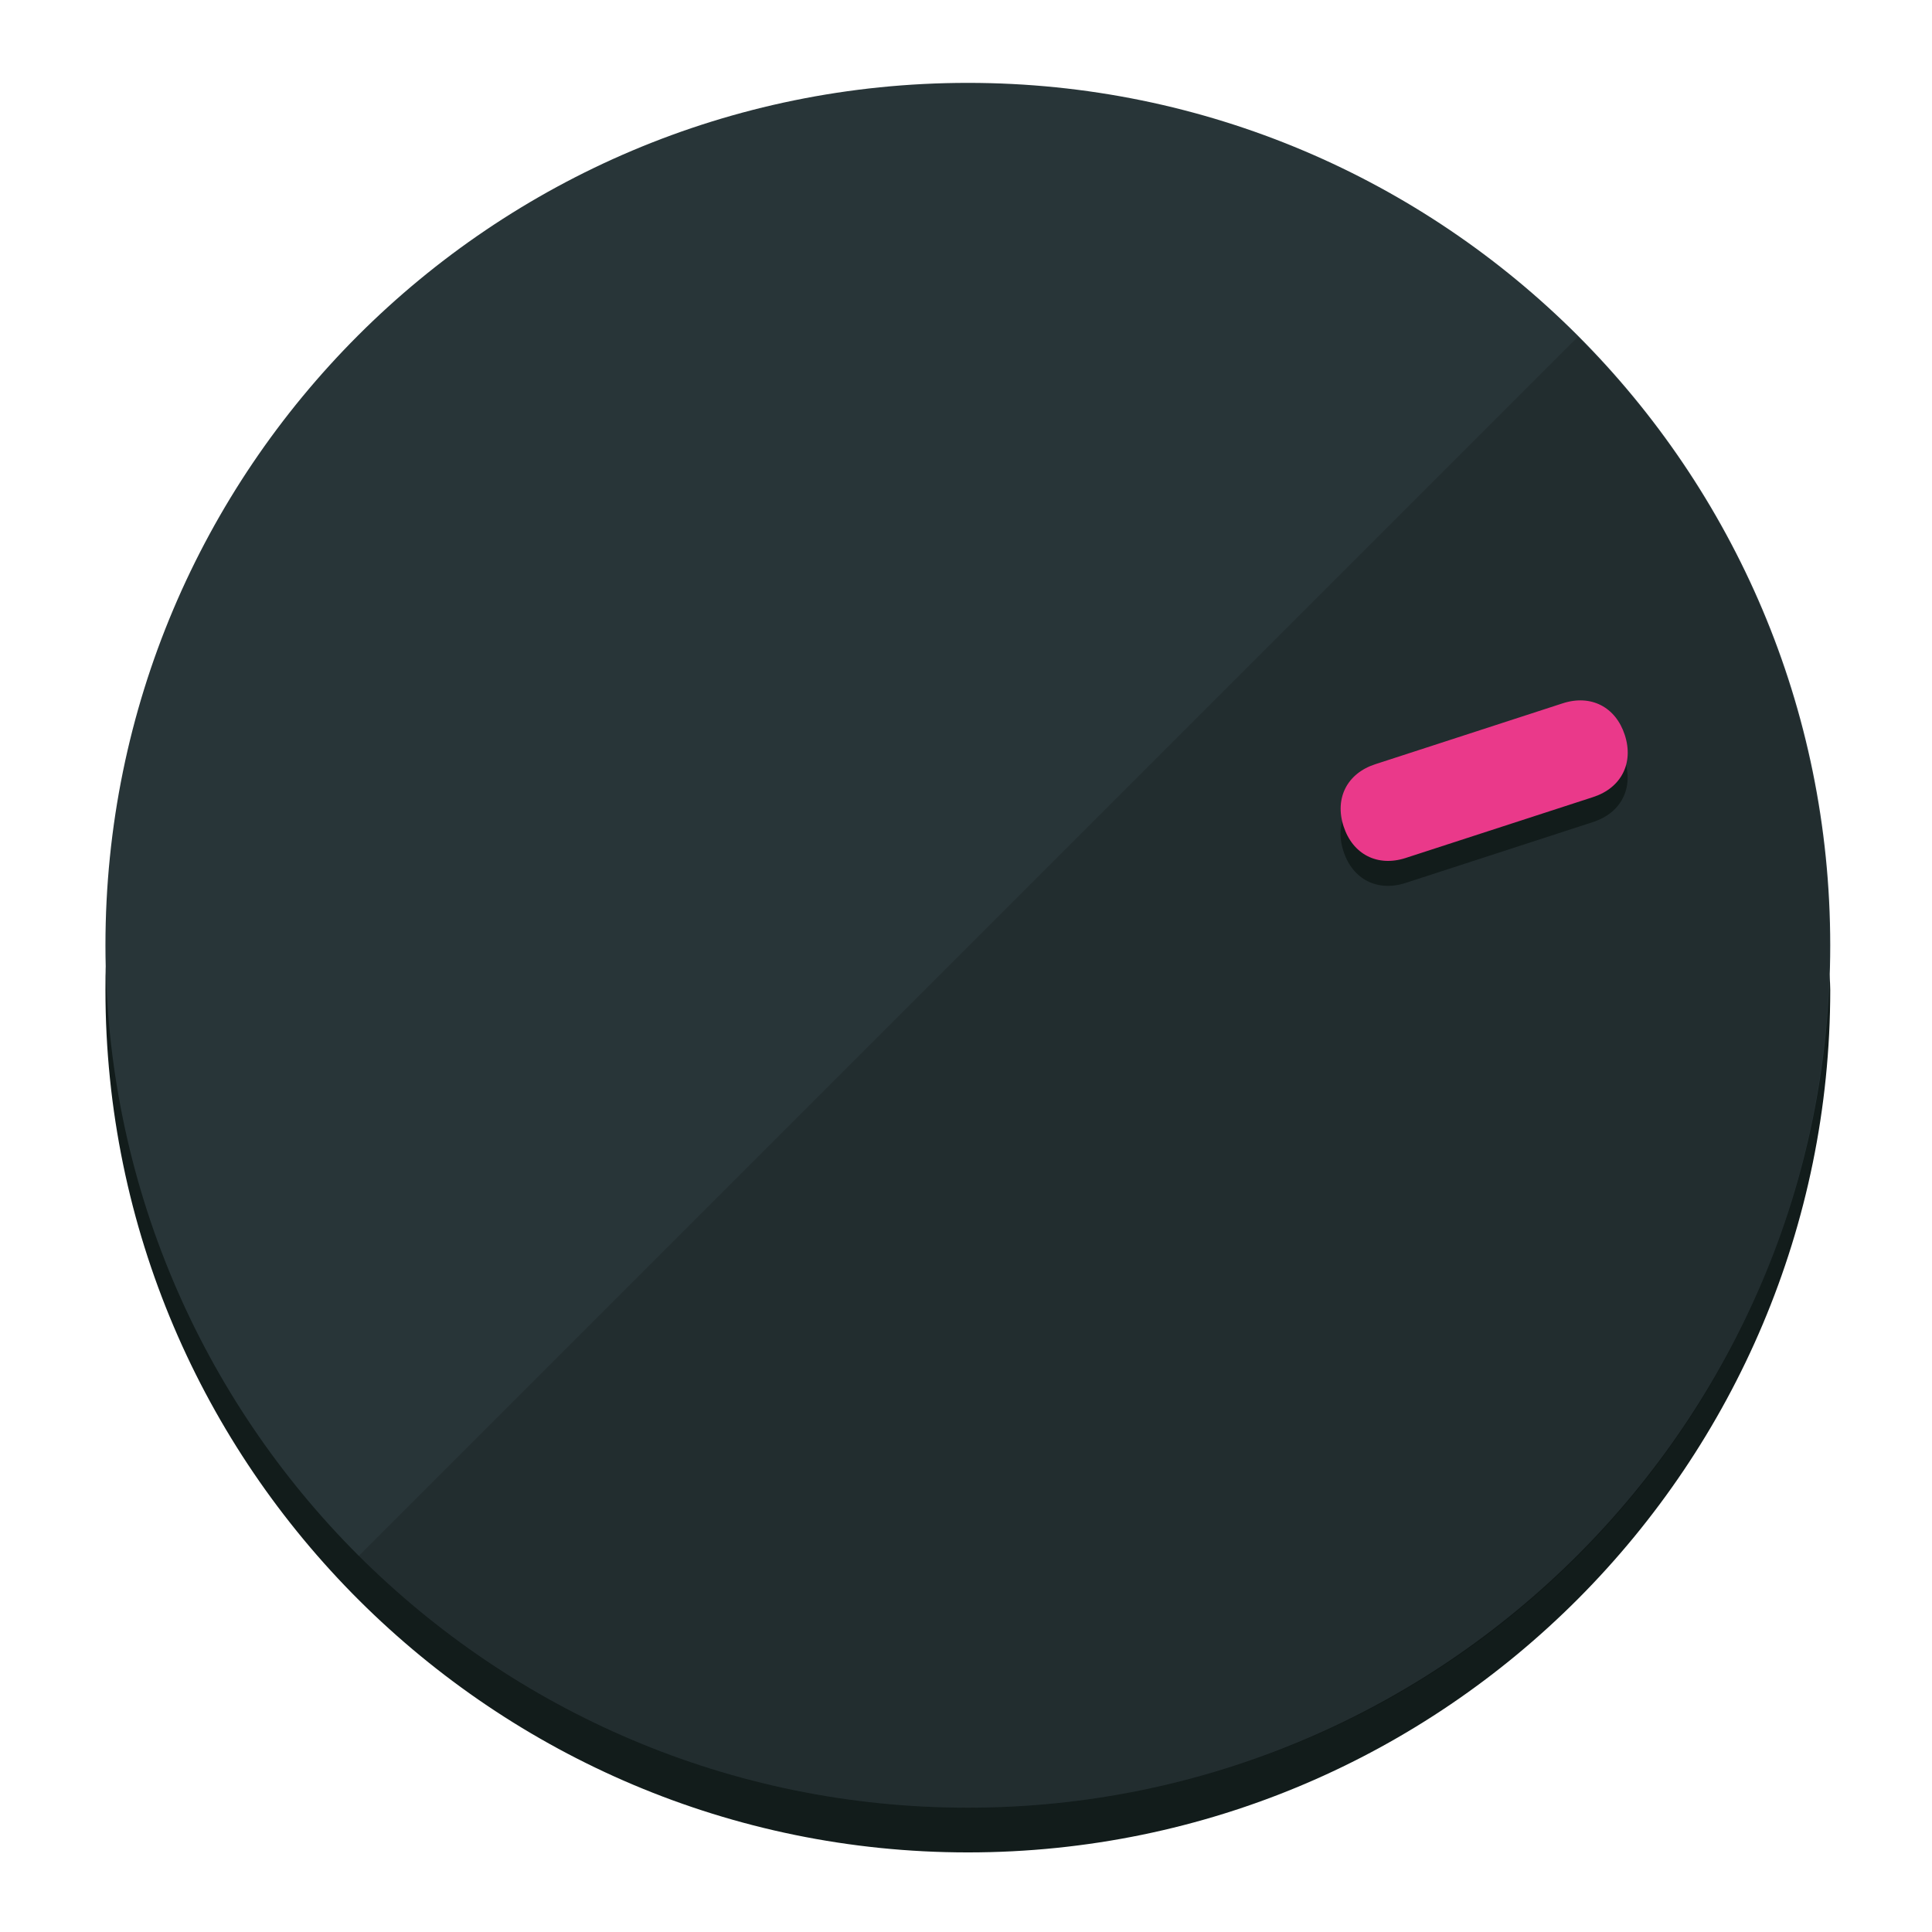
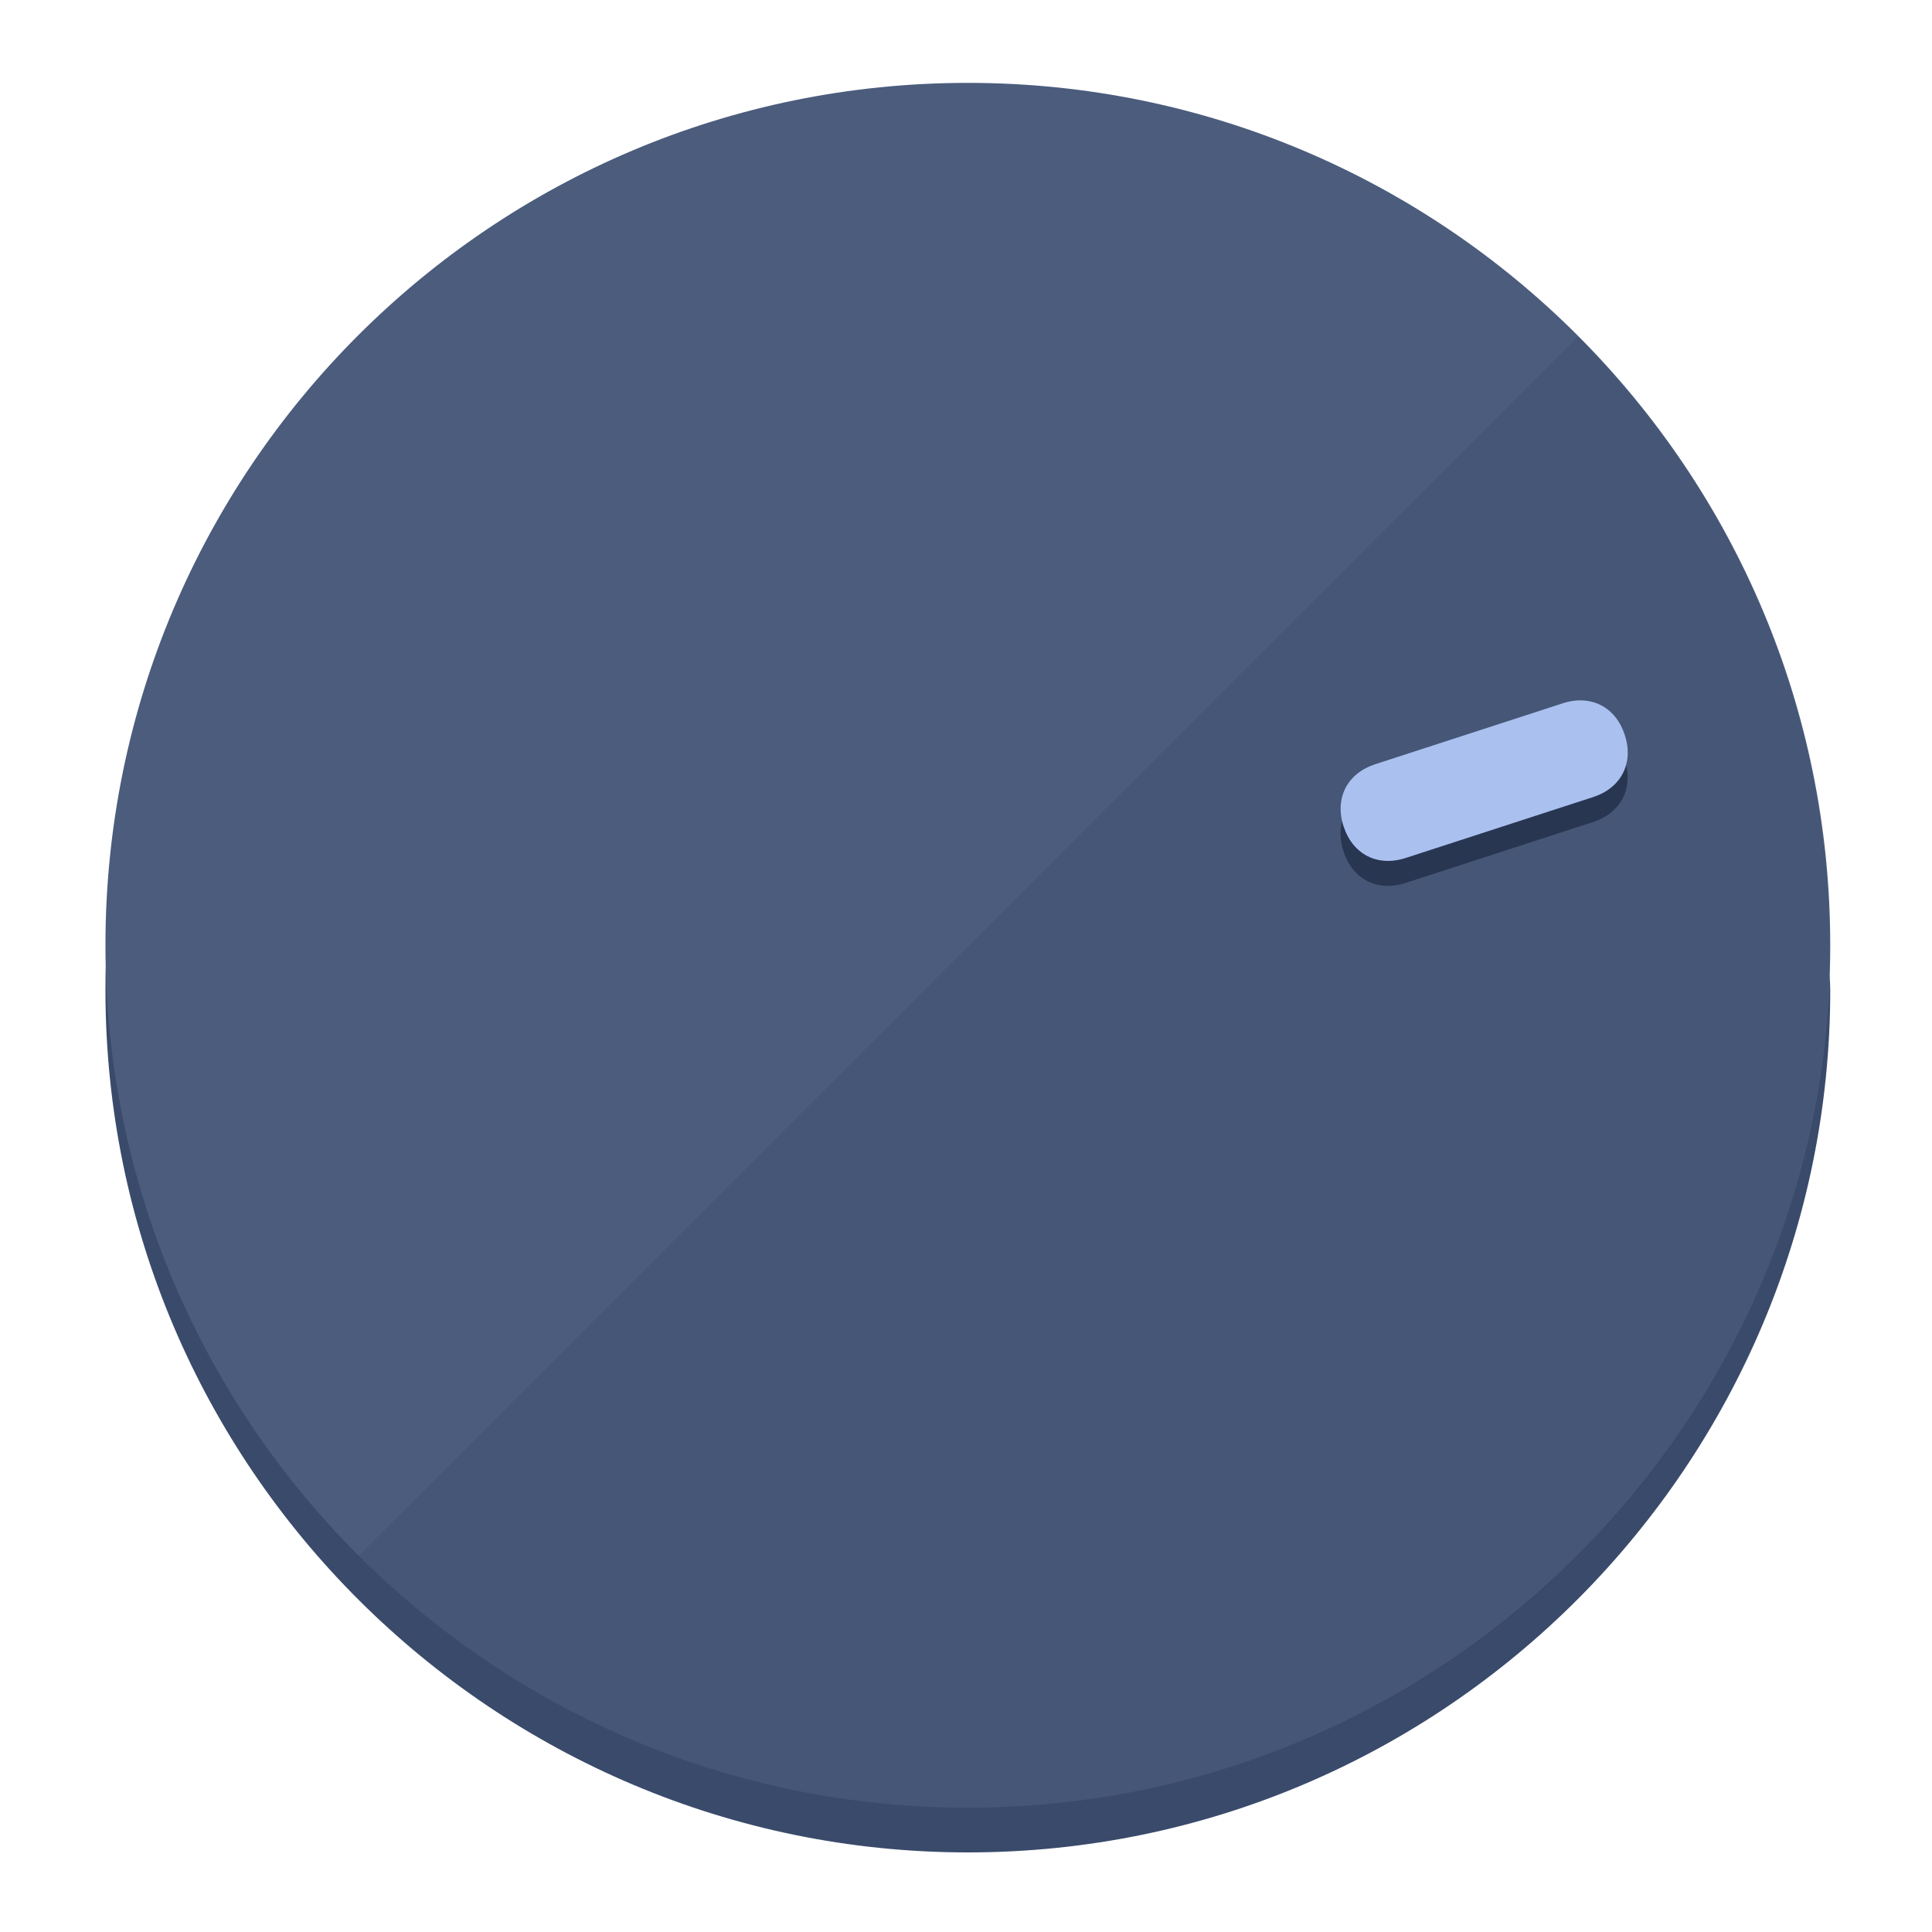
<svg xmlns="http://www.w3.org/2000/svg" height="120px" width="120px" version="1.1" id="Layer_1" viewBox="0 0 496.8 496.8" xml:space="preserve">
  <defs id="defs23" />
  <g id="g3158">
-     <path style="display:inline;fill:#121c1b;fill-opacity:1;stroke-width:1.584" d="m 248.875,445.92 c 116.582,0 212.89,-91.238 220.493,-205.286 0,5.069 1.267,8.87 1.267,13.939 0,121.651 -98.842,221.76 -221.76,221.76 -121.651,0 -221.76,-98.842 -221.76,-221.76 0,-5.069 0,-8.87 1.267,-13.939 7.603,114.048 103.91,205.286 220.493,205.286 z" id="path8" />
-     <circle style="display:inline;fill:#283538;fill-opacity:1;stroke-width:1.584" cx="248.875" cy="243.071" r="221.76" id="circle12" />
-     <path style="display:inline;fill:#000000;fill-opacity:0.154;stroke-width:1.587" d="m 405.744,86.606 c 86.308,86.308 86.308,227.193 0,313.5 -86.308,86.308 -227.193,86.308 -313.5,0" id="path14" />
+     <path style="display:inline;fill:#3A4A6B;fill-opacity:1;stroke-width:1.584" d="m 248.875,445.92 c 116.582,0 212.89,-91.238 220.493,-205.286 0,5.069 1.267,8.87 1.267,13.939 0,121.651 -98.842,221.76 -221.76,221.76 -121.651,0 -221.76,-98.842 -221.76,-221.76 0,-5.069 0,-8.87 1.267,-13.939 7.603,114.048 103.91,205.286 220.493,205.286 z" id="path8" />
+     <circle style="display:inline;fill:#4B5C7D;fill-opacity:1;stroke-width:1.584" cx="248.875" cy="243.071" r="221.76" id="circle12" />
+     <path style="display:inline;fill:#293652;fill-opacity:0.154;stroke-width:1.587" d="m 405.744,86.606 c 86.308,86.308 86.308,227.193 0,313.5 -86.308,86.308 -227.193,86.308 -313.5,0" id="path14" />
  </g>
  <g id="g3198">
    <circle style="display:none;fill:#000000;fill-opacity:0;stroke-width:1.584" cx="308.441" cy="-161.035" r="221.76" id="circle12-3" transform="rotate(72)" />
-     <path style="display:inline;fill:#121c1b;fill-opacity:1;stroke-width:1.584" d="m 361.436,227.043 c -7.231,2.35 -13.618,-0.905 -15.968,-8.136 v 0 c -2.35,-7.231 0.905,-13.618 8.136,-15.968 l 48.207,-15.663 c 7.231,-2.349 13.618,0.905 15.968,8.136 v 0 c 2.35,7.231 -0.905,13.618 -8.136,15.968 z" id="path3789" />
-     <path style="display:inline;fill:#ea398a;stroke-width:1.584" d="m 361.461,220.621 c -7.231,2.349 -13.618,-0.905 -15.968,-8.136 v 0 c -2.35,-7.231 0.905,-13.618 8.136,-15.968 l 48.207,-15.663 c 7.231,-2.35 13.618,0.905 15.968,8.136 v 0 c 2.35,7.231 -0.905,13.618 -8.136,15.968 z" id="path915" />
+     <path style="display:inline;fill:#293652;fill-opacity:1;stroke-width:1.584" d="m 361.436,227.043 c -7.231,2.35 -13.618,-0.905 -15.968,-8.136 v 0 c -2.35,-7.231 0.905,-13.618 8.136,-15.968 l 48.207,-15.663 c 7.231,-2.349 13.618,0.905 15.968,8.136 v 0 c 2.35,7.231 -0.905,13.618 -8.136,15.968 z" id="path3789" />
+     <path style="display:inline;fill:#AAC1F0;stroke-width:1.584" d="m 361.461,220.621 c -7.231,2.349 -13.618,-0.905 -15.968,-8.136 v 0 c -2.35,-7.231 0.905,-13.618 8.136,-15.968 l 48.207,-15.663 c 7.231,-2.35 13.618,0.905 15.968,8.136 v 0 c 2.35,7.231 -0.905,13.618 -8.136,15.968 z" id="path915" />
  </g>
</svg>
